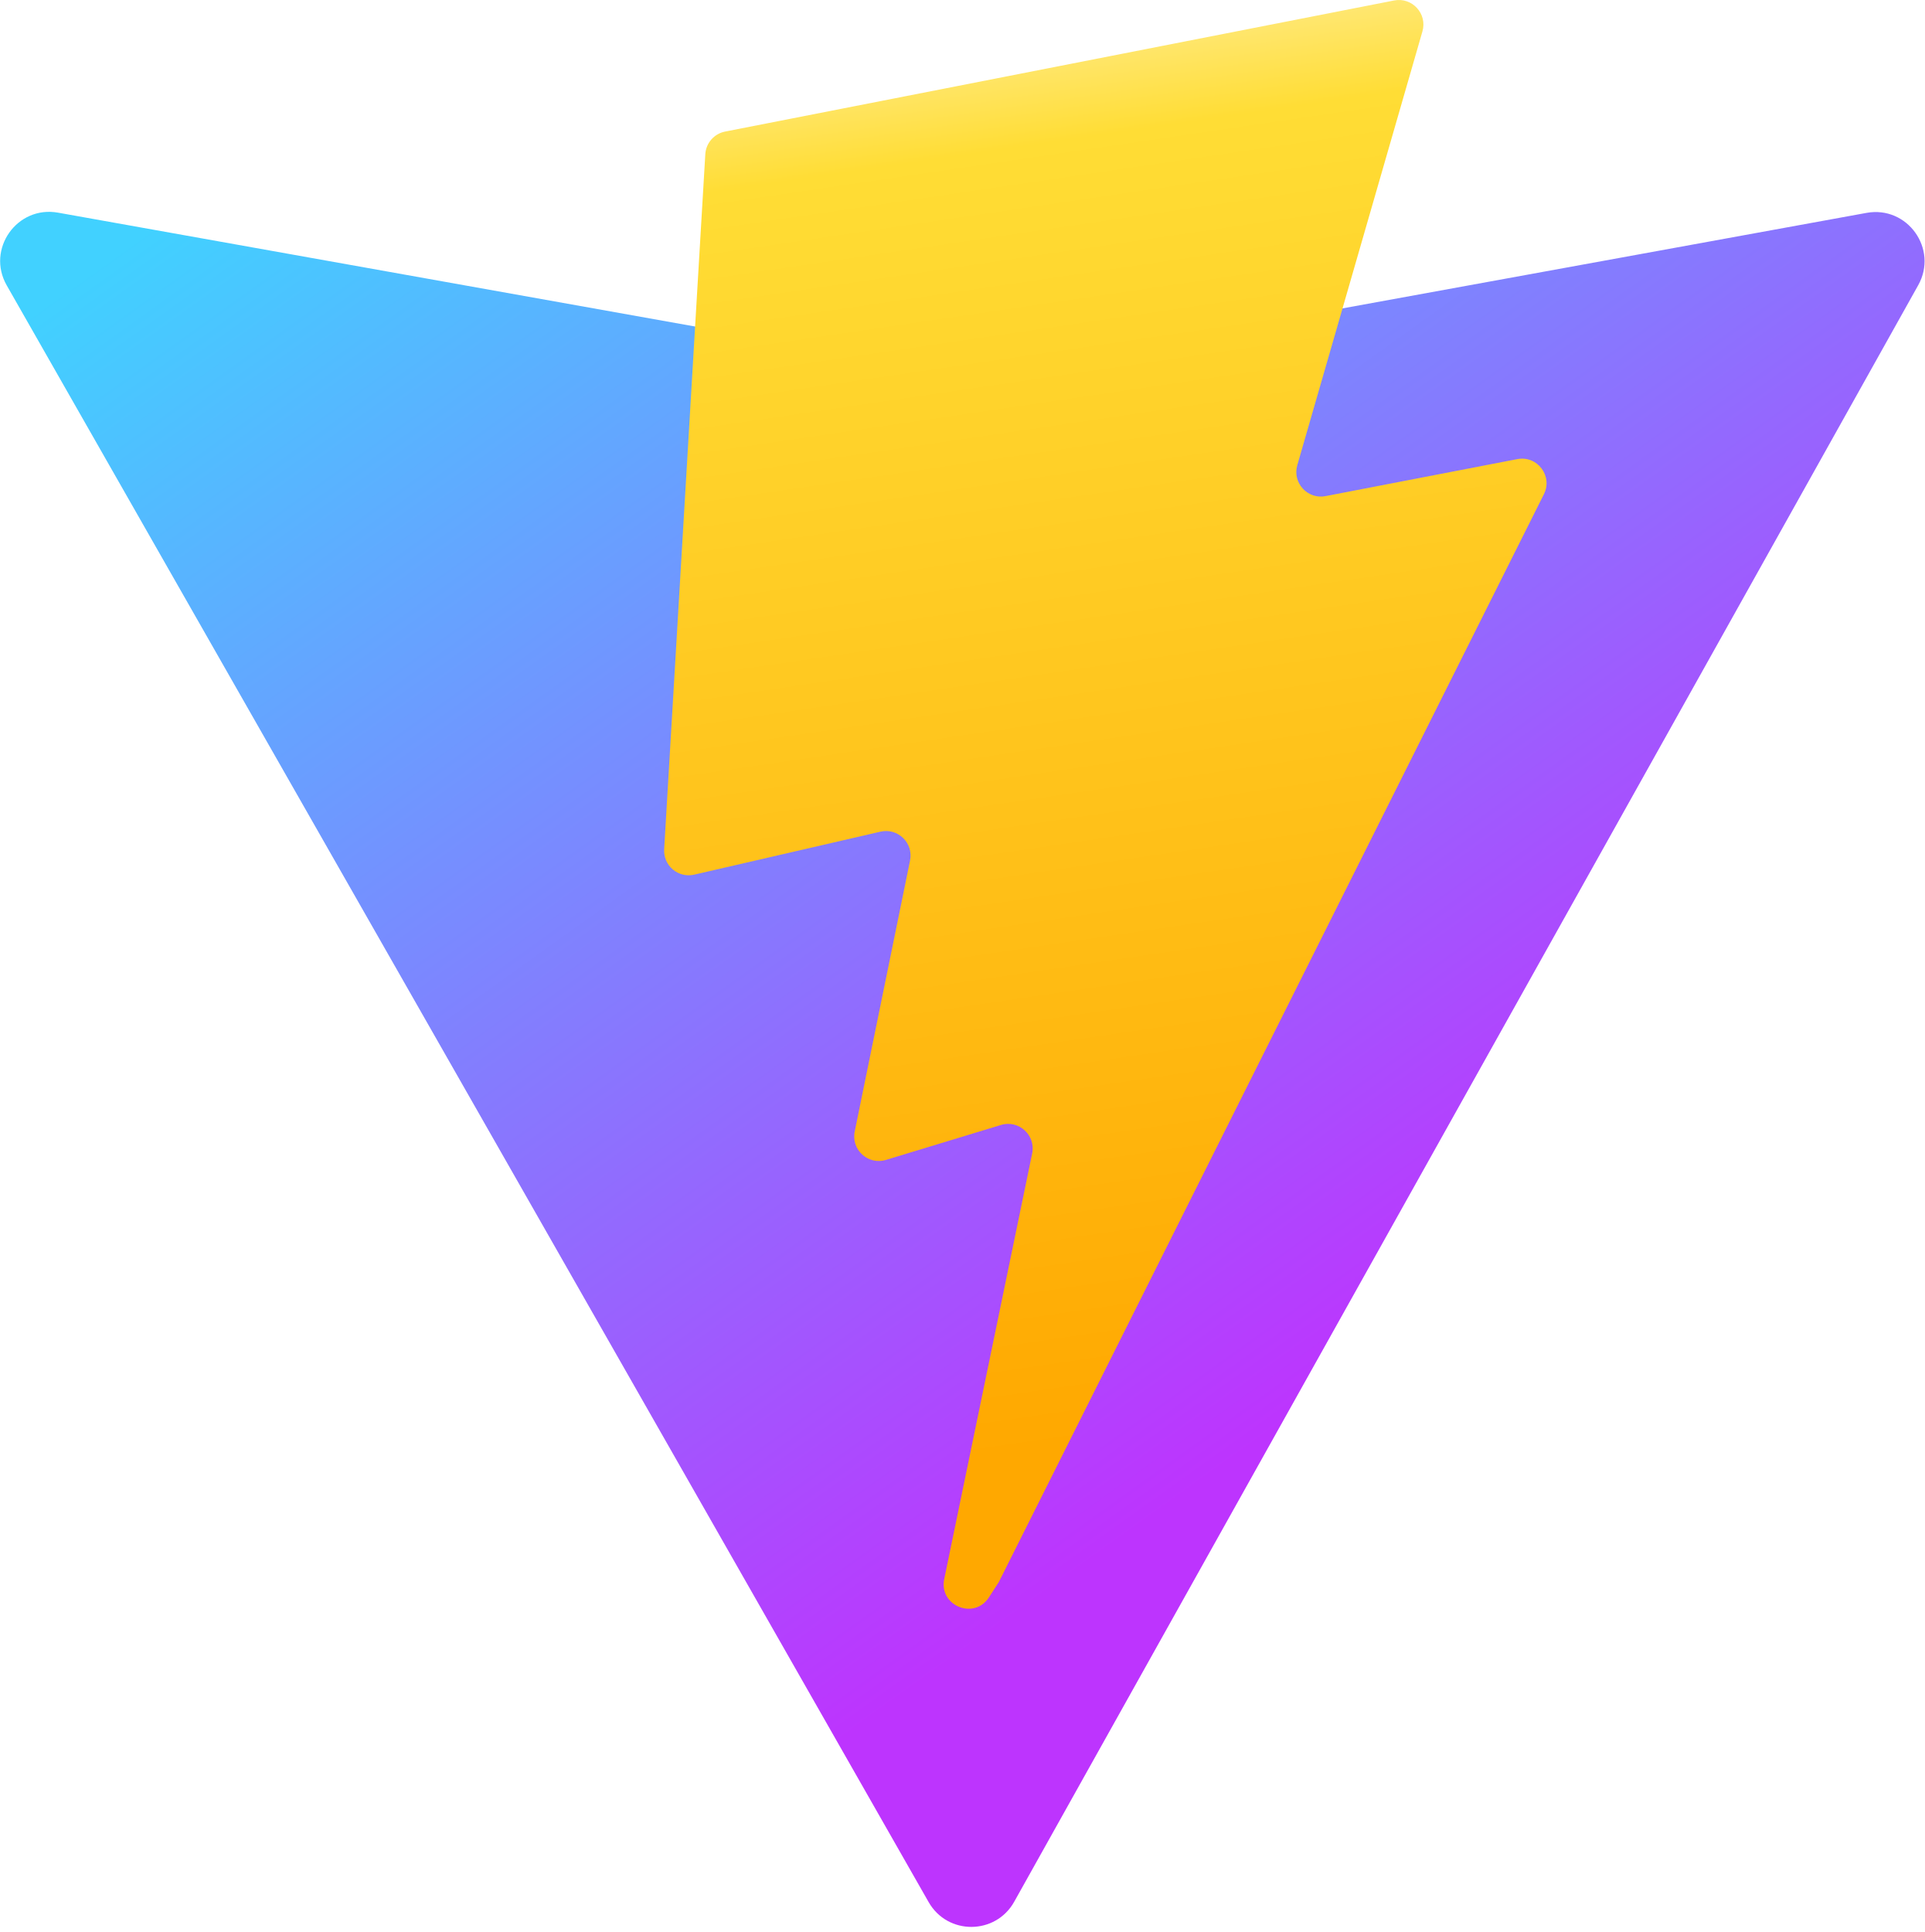
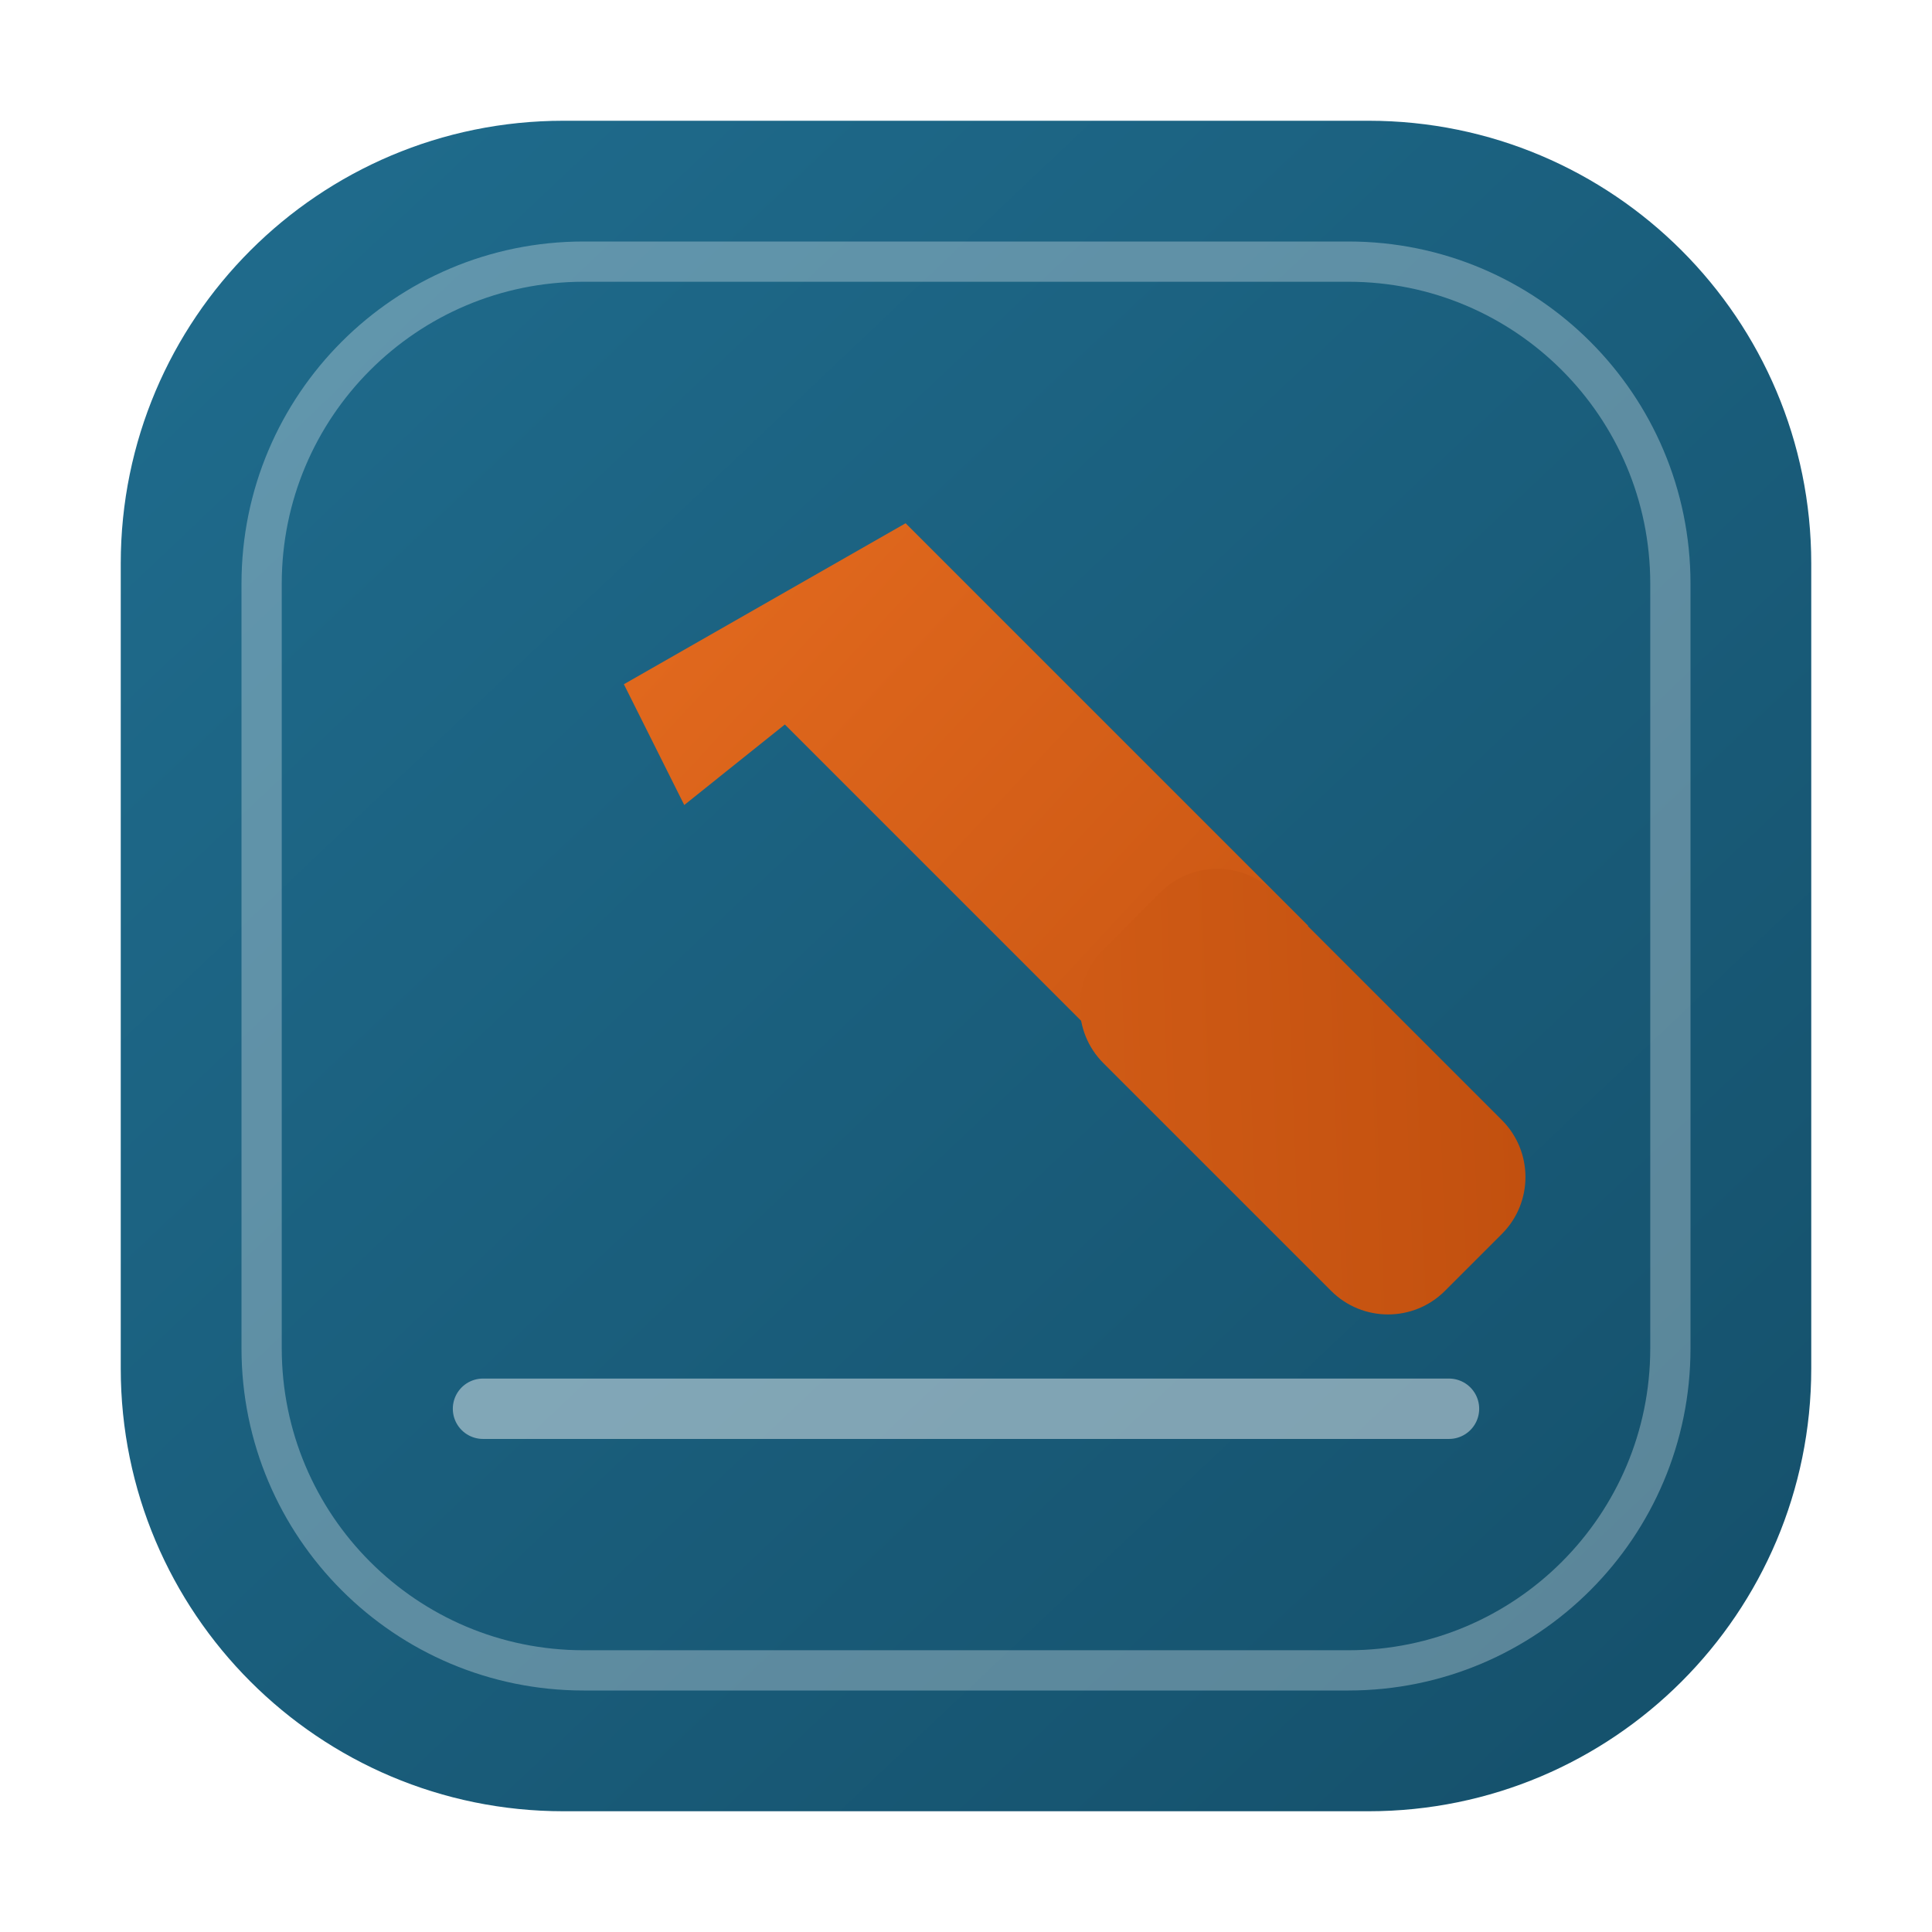
- <svg xmlns="http://www.w3.org/2000/svg" aria-hidden="true" role="img" class="iconify iconify--logos" width="31.88" height="32" preserveAspectRatio="xMidYMid meet" viewBox="0 0 256 257">
+ <svg xmlns="http://www.w3.org/2000/svg" width="96" height="96" viewBox="0 0 96 96" fill="none">
  <defs>
-     <linearGradient id="IconifyId1813088fe1fbc01fb466" x1="-.828%" x2="57.636%" y1="7.652%" y2="78.411%">
-       <stop offset="0%" stop-color="#41D1FF" />
-       <stop offset="100%" stop-color="#BD34FE" />
+     <linearGradient id="bg" x1="12" y1="10" x2="84" y2="86" gradientUnits="userSpaceOnUse">
+       <stop stop-color="#1F6B8C" />
+       <stop offset="1" stop-color="#15516C" />
    </linearGradient>
-     <linearGradient id="IconifyId1813088fe1fbc01fb467" x1="43.376%" x2="50.316%" y1="2.242%" y2="89.03%">
-       <stop offset="0%" stop-color="#FFEA83" />
-       <stop offset="8.333%" stop-color="#FFDD35" />
-       <stop offset="100%" stop-color="#FFA800" />
+     <linearGradient id="accent" x1="30" y1="26" x2="71" y2="64" gradientUnits="userSpaceOnUse">
+       <stop stop-color="#E46B1F" />
+       <stop offset="1" stop-color="#C2500F" />
    </linearGradient>
  </defs>
-   <path fill="url(#IconifyId1813088fe1fbc01fb466)" d="M255.153 37.938L134.897 252.976c-2.483 4.44-8.862 4.466-11.382.048L.875 37.958c-2.746-4.814 1.371-10.646 6.827-9.67l120.385 21.517a6.537 6.537 0 0 0 2.322-.004l117.867-21.483c5.438-.991 9.574 4.796 6.877 9.62Z" />
-   <path fill="url(#IconifyId1813088fe1fbc01fb467)" d="M185.432.063L96.44 17.501a3.268 3.268 0 0 0-2.634 3.014l-5.474 92.456a3.268 3.268 0 0 0 3.997 3.378l24.777-5.718c2.318-.535 4.413 1.507 3.936 3.838l-7.361 36.047c-.495 2.426 1.782 4.5 4.151 3.78l15.304-4.649c2.372-.72 4.652 1.36 4.15 3.788l-11.698 56.621c-.732 3.542 3.979 5.473 5.943 2.437l1.313-2.028l72.516-144.72c1.215-2.423-.88-5.186-3.54-4.672l-25.505 4.922c-2.396.462-4.435-1.77-3.759-4.114l16.646-57.705c.677-2.35-1.37-4.583-3.769-4.113Z" />
+   <rect x="6" y="6" width="84" height="84" rx="22" fill="url(#bg)" />
+   <rect x="13" y="13" width="70" height="70" rx="16" stroke="rgba(255,255,255,0.3)" stroke-width="2" />
+   <path d="M31 34L45 26L65 46L57 54L39 36L34 40L31 34Z" fill="url(#accent)" />
+   <rect x="52" y="50" width="12" height="24" rx="4" transform="rotate(-45 52 50)" fill="url(#accent)" />
+   <path d="M24 70H72" stroke="rgba(255,255,255,0.45)" stroke-width="3" stroke-linecap="round" />
</svg>
